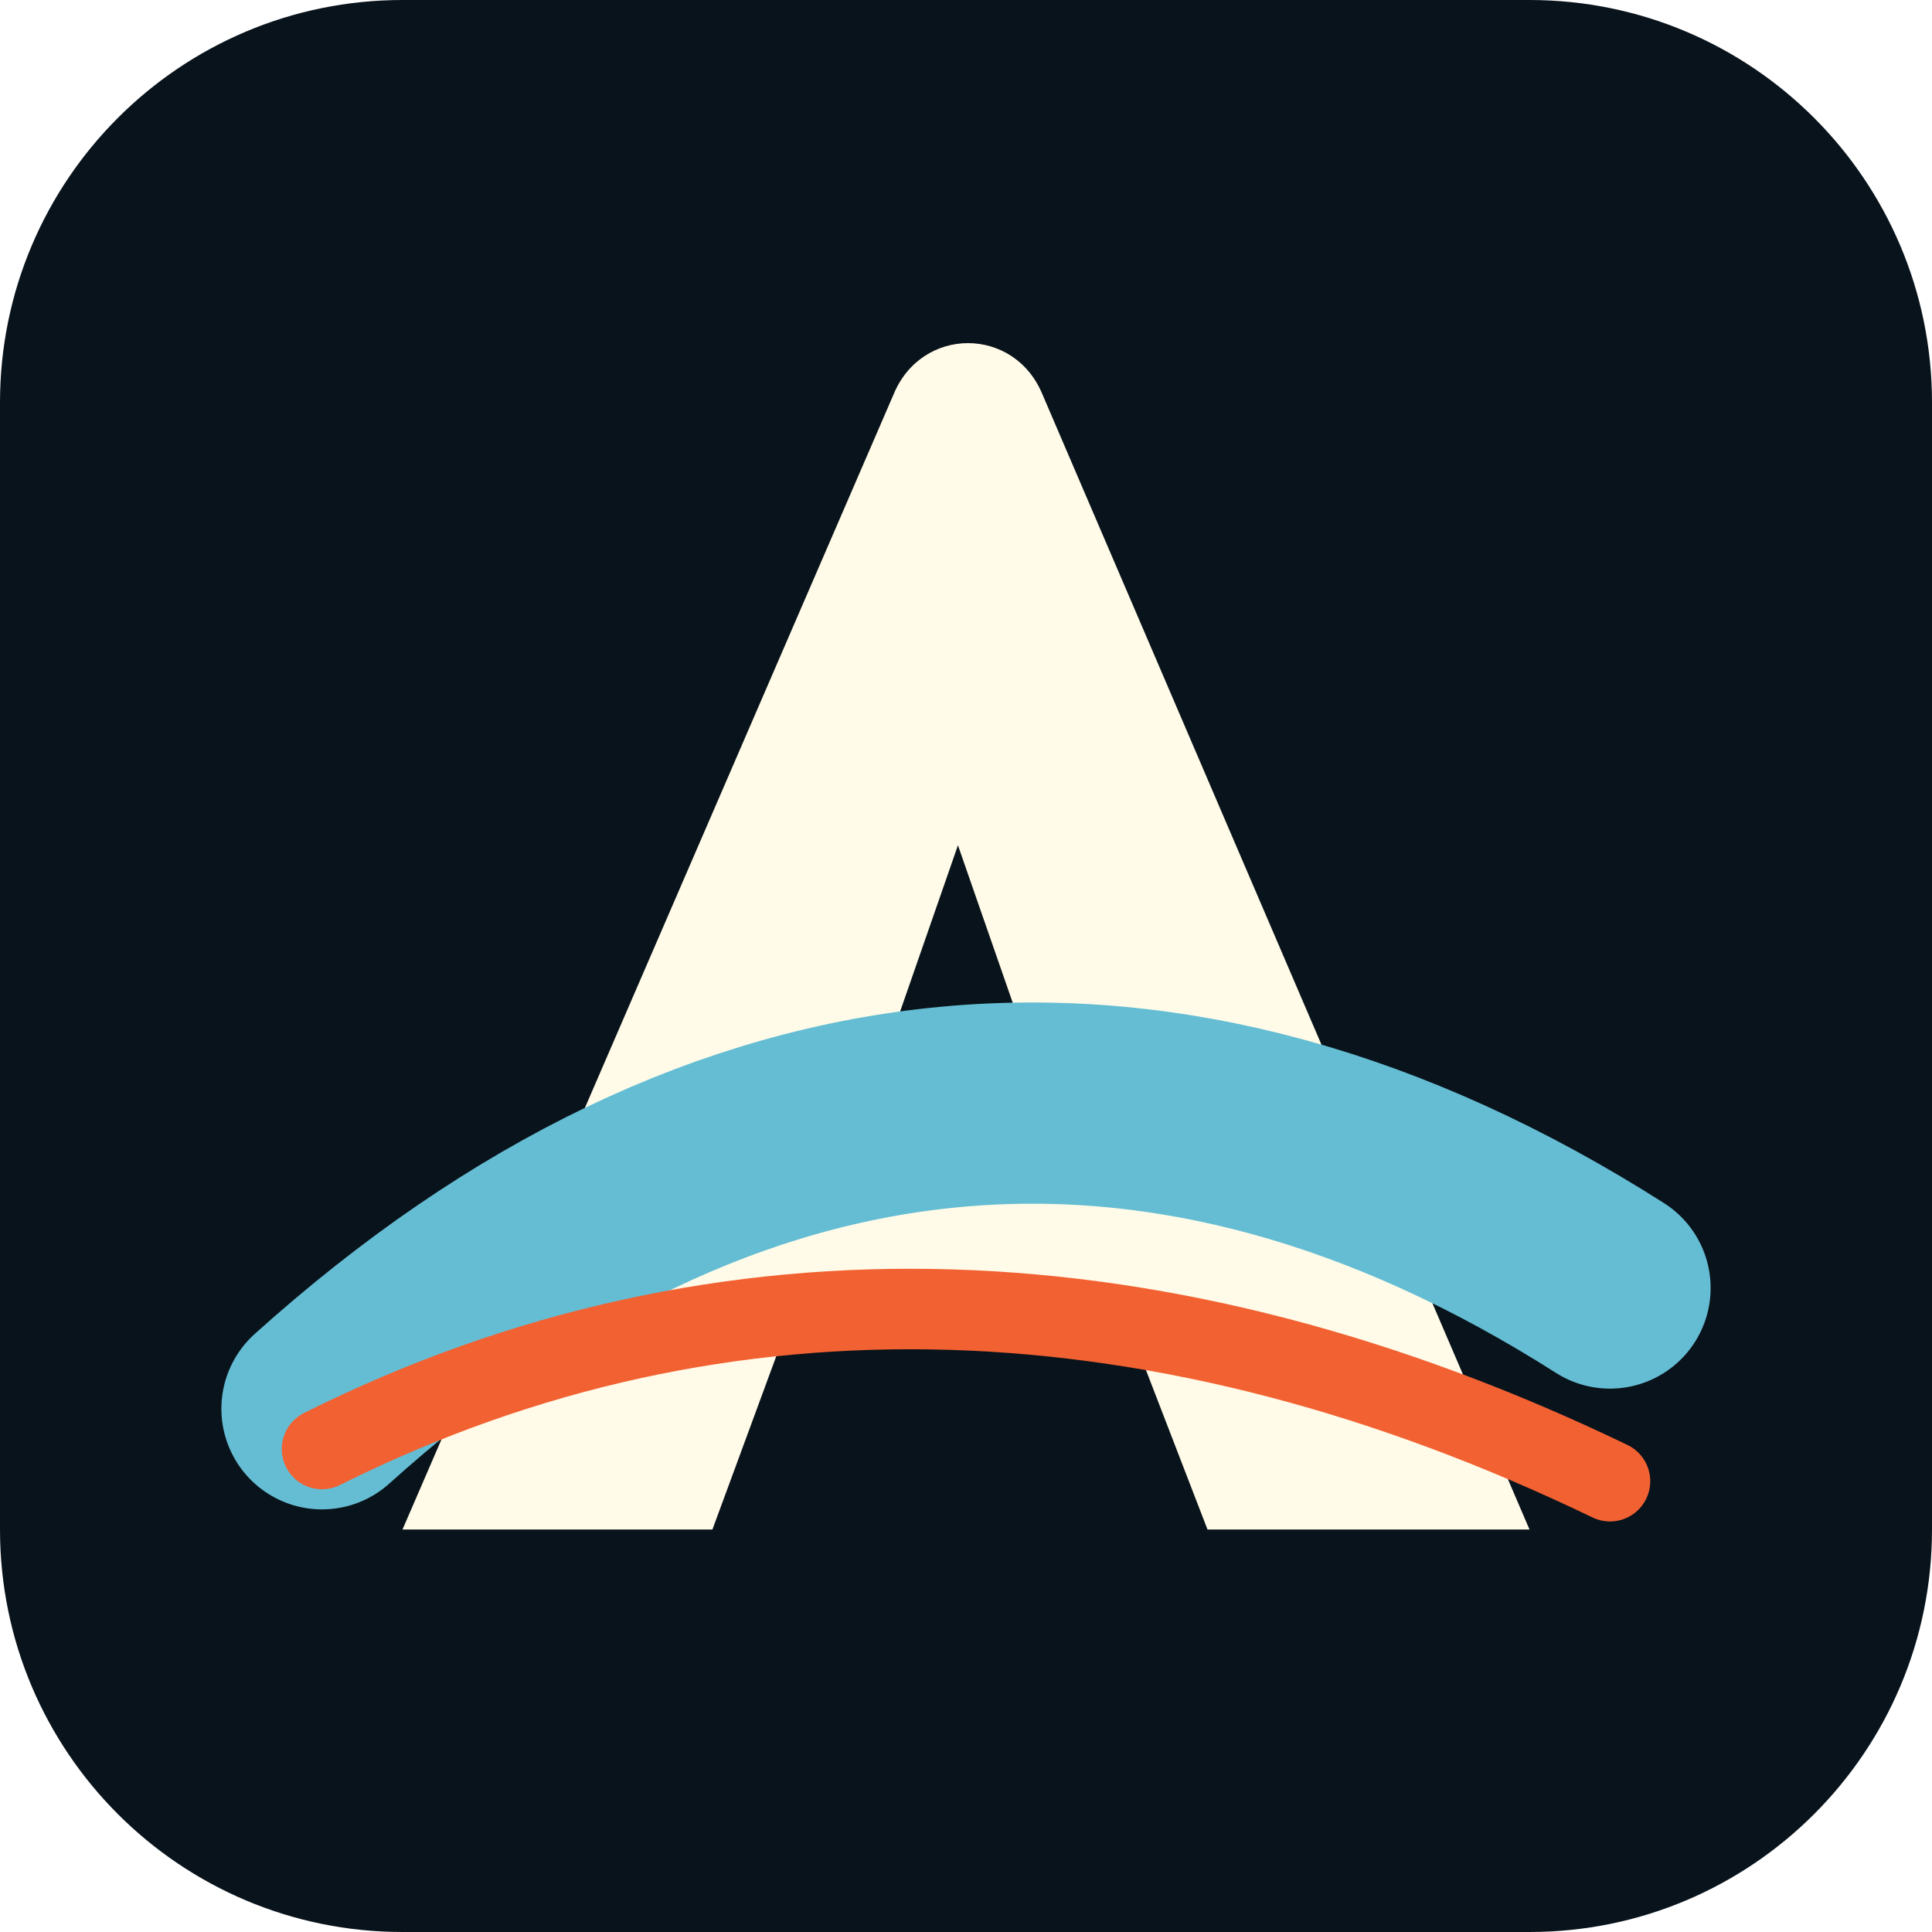
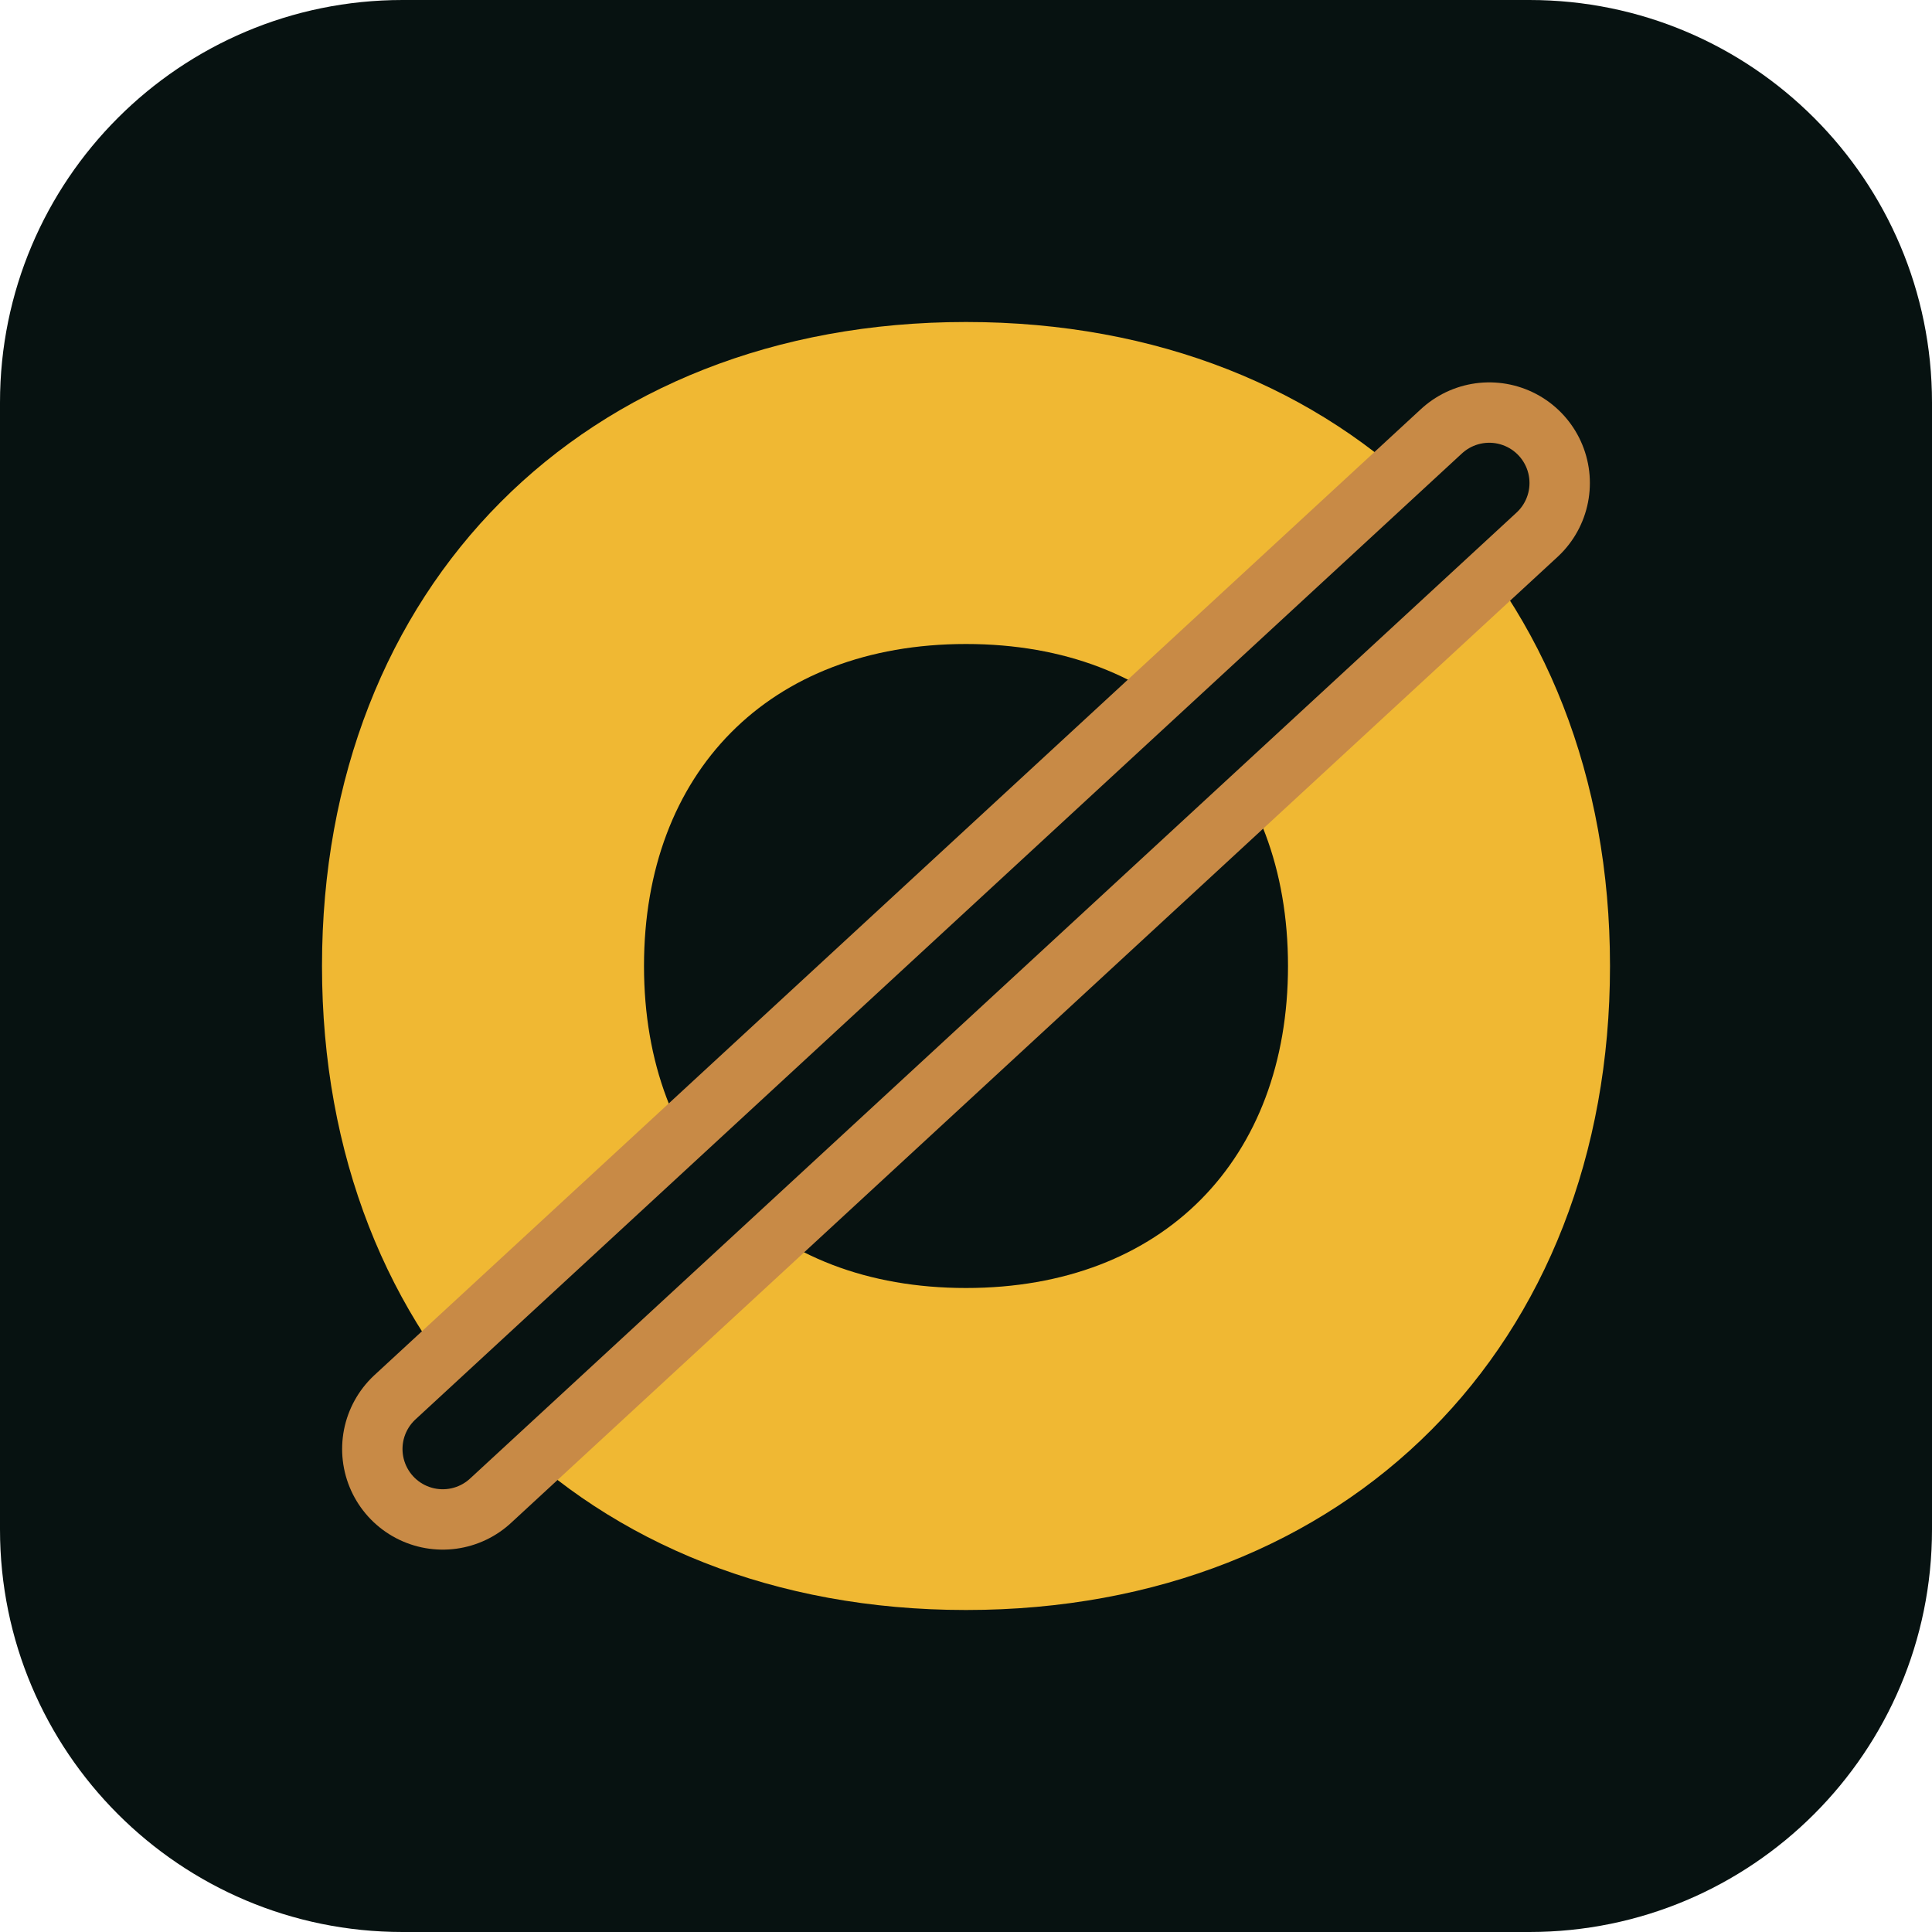
<svg xmlns="http://www.w3.org/2000/svg" viewBox="0 0 48 48">
-   <rect width="48" height="48" rx="10" fill="#09131b" />
-   <path d="M10 38 22.2 9.8c.7-1.7 3-1.7 3.7 0L38 38h-8l-2.2-5.7h-8L17.7 38H10Zm12.2-12.4h3.2L23.8 21l-1.6 4.6Z" fill="#fffbe8" />
-   <path d="M8 35c10-9 21-10 32-3" fill="none" stroke="#65bdd4" stroke-width="5" stroke-linecap="round" />
-   <path d="M8 36c10-5 21-4.5 32 .8" fill="none" stroke="#f26132" stroke-width="2" stroke-linecap="round" />
+   <rect width="48" height="48" rx="10" fill="#071211" />
+   <path d="M24 8c9.5 0 16 6.6 16 16s-6.5 16-16 16S8 33.4 8 24 14.5 8 24 8Zm0 8c-4.9 0-8 3.2-8 8s3.1 8 8 8 8-3.2 8-8-3.1-8-8-8Z" fill="#f0b833" />
+   <path d="M11 36 37 12" stroke="#c88a46" stroke-width="5" stroke-linecap="round" />
+   <path d="M11 36 37 12" stroke="#071211" stroke-width="2" stroke-linecap="round" />
</svg>
